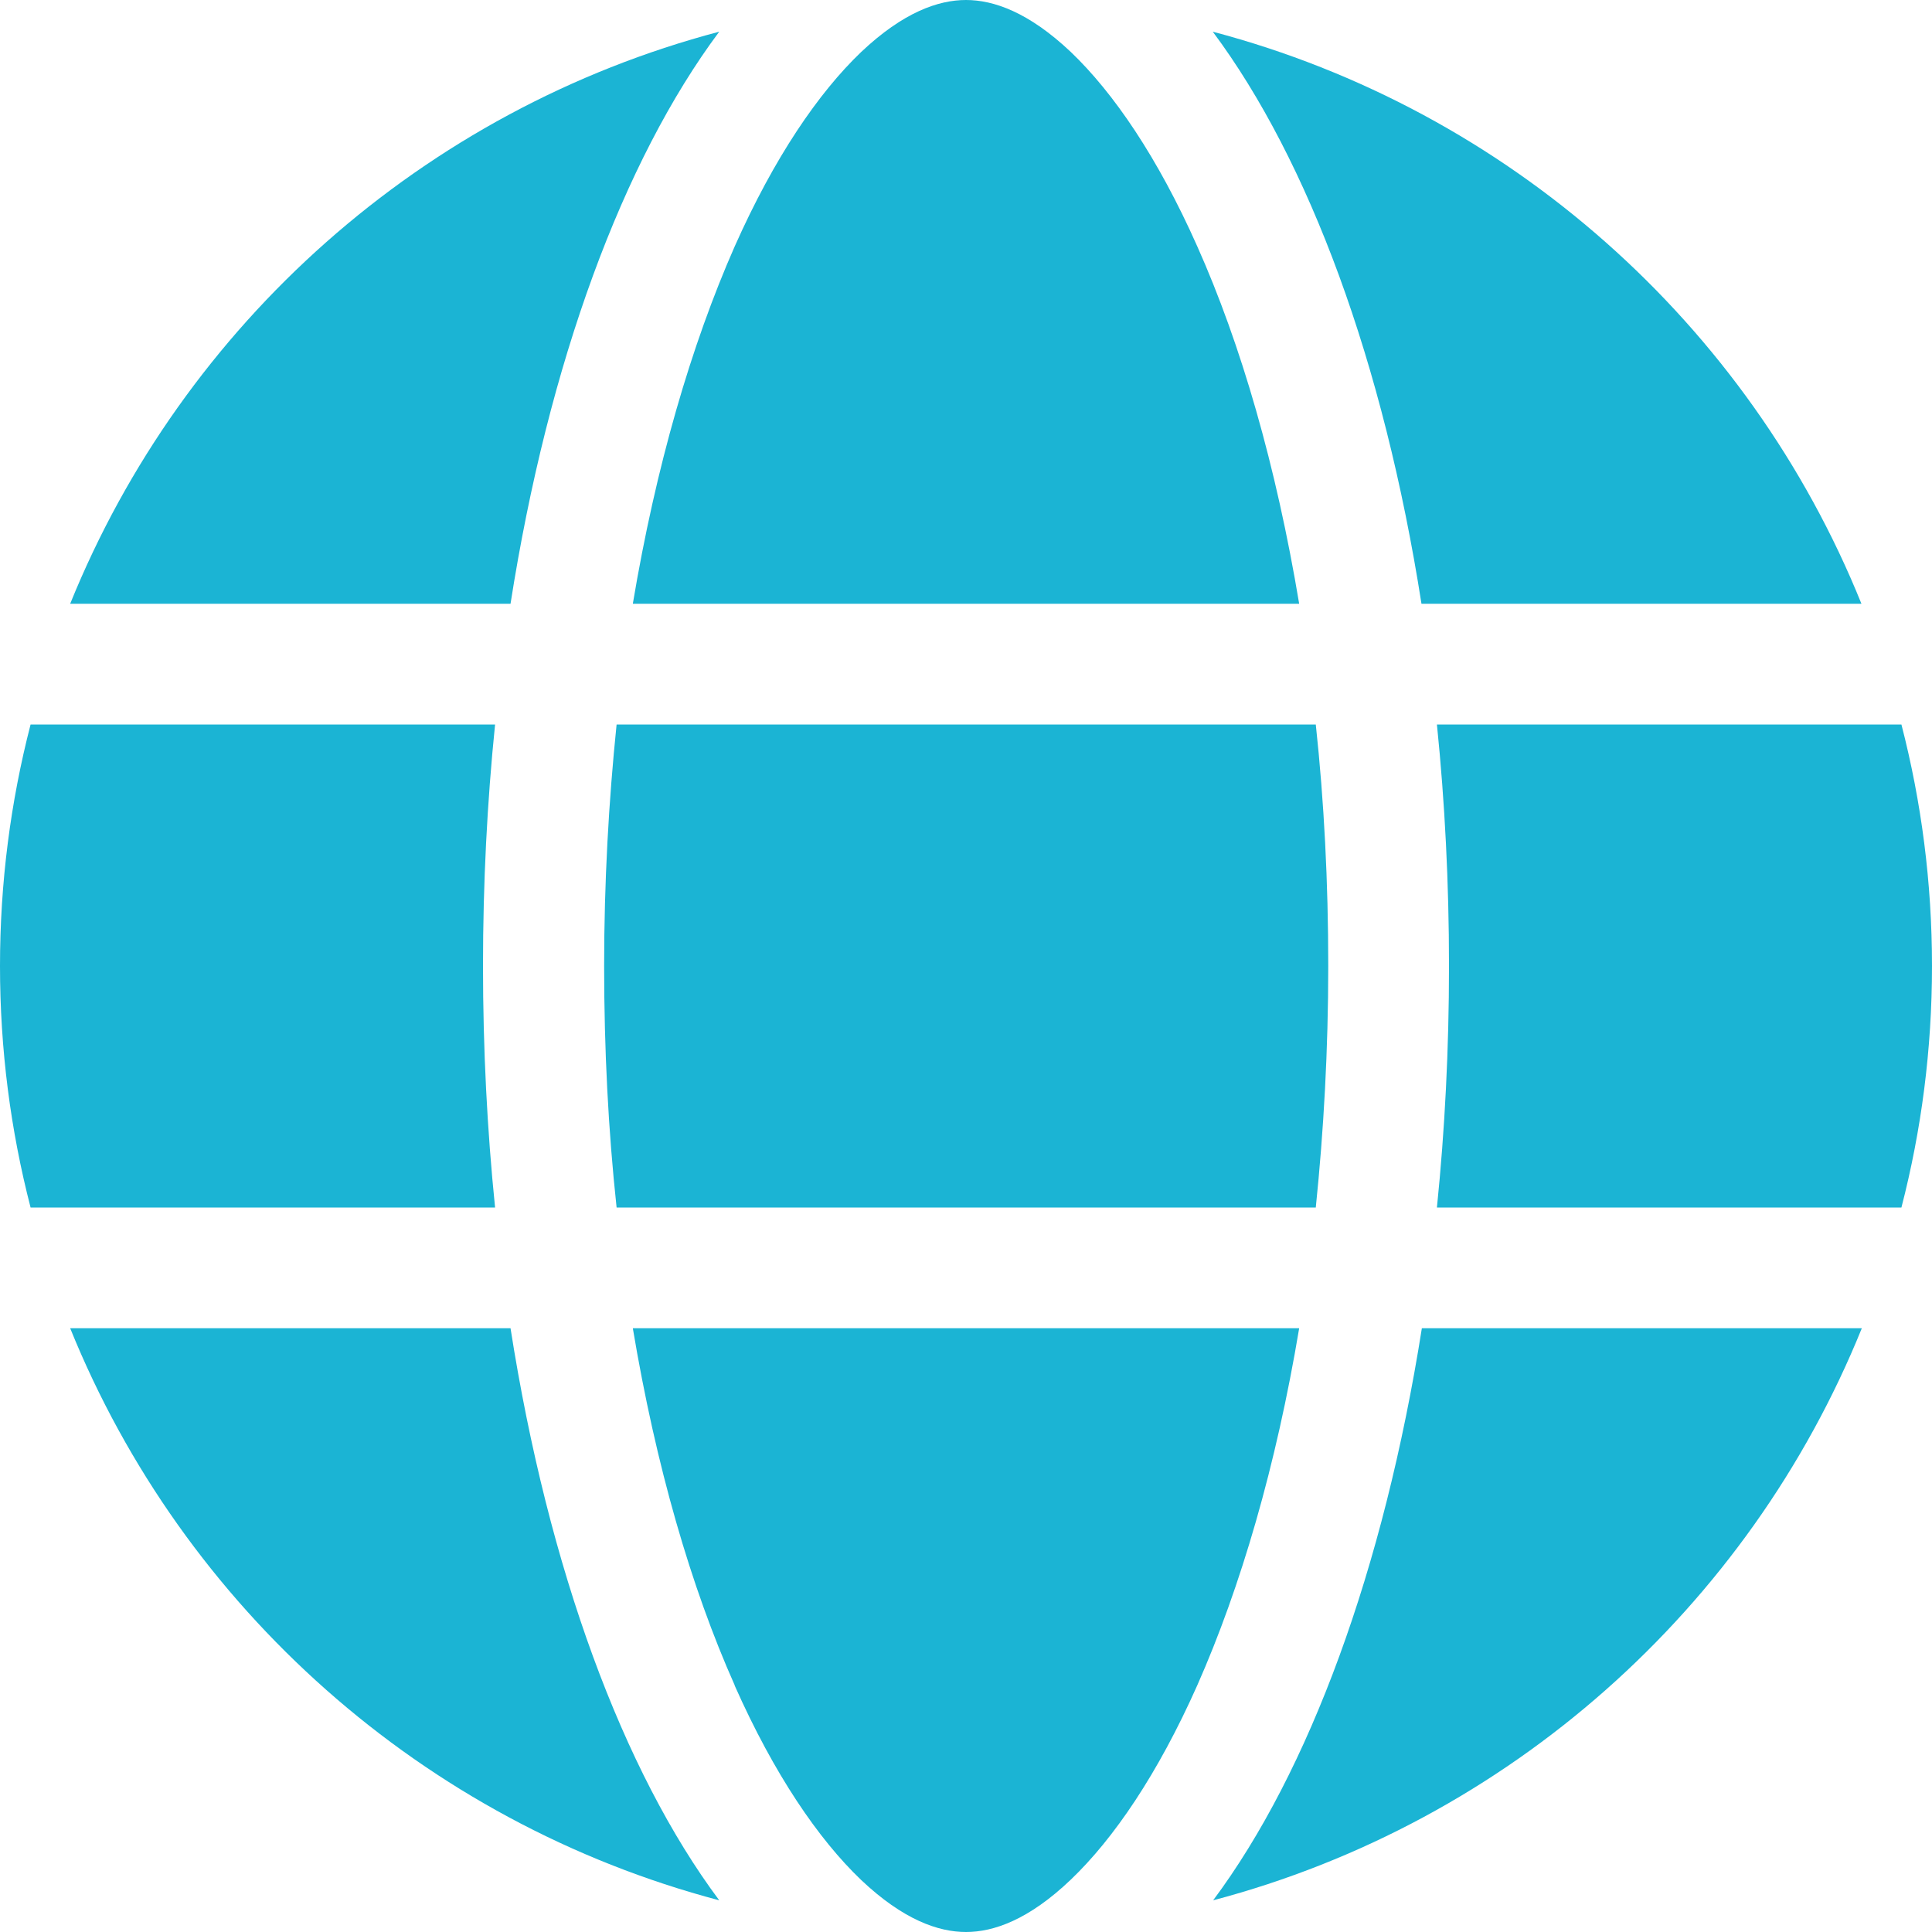
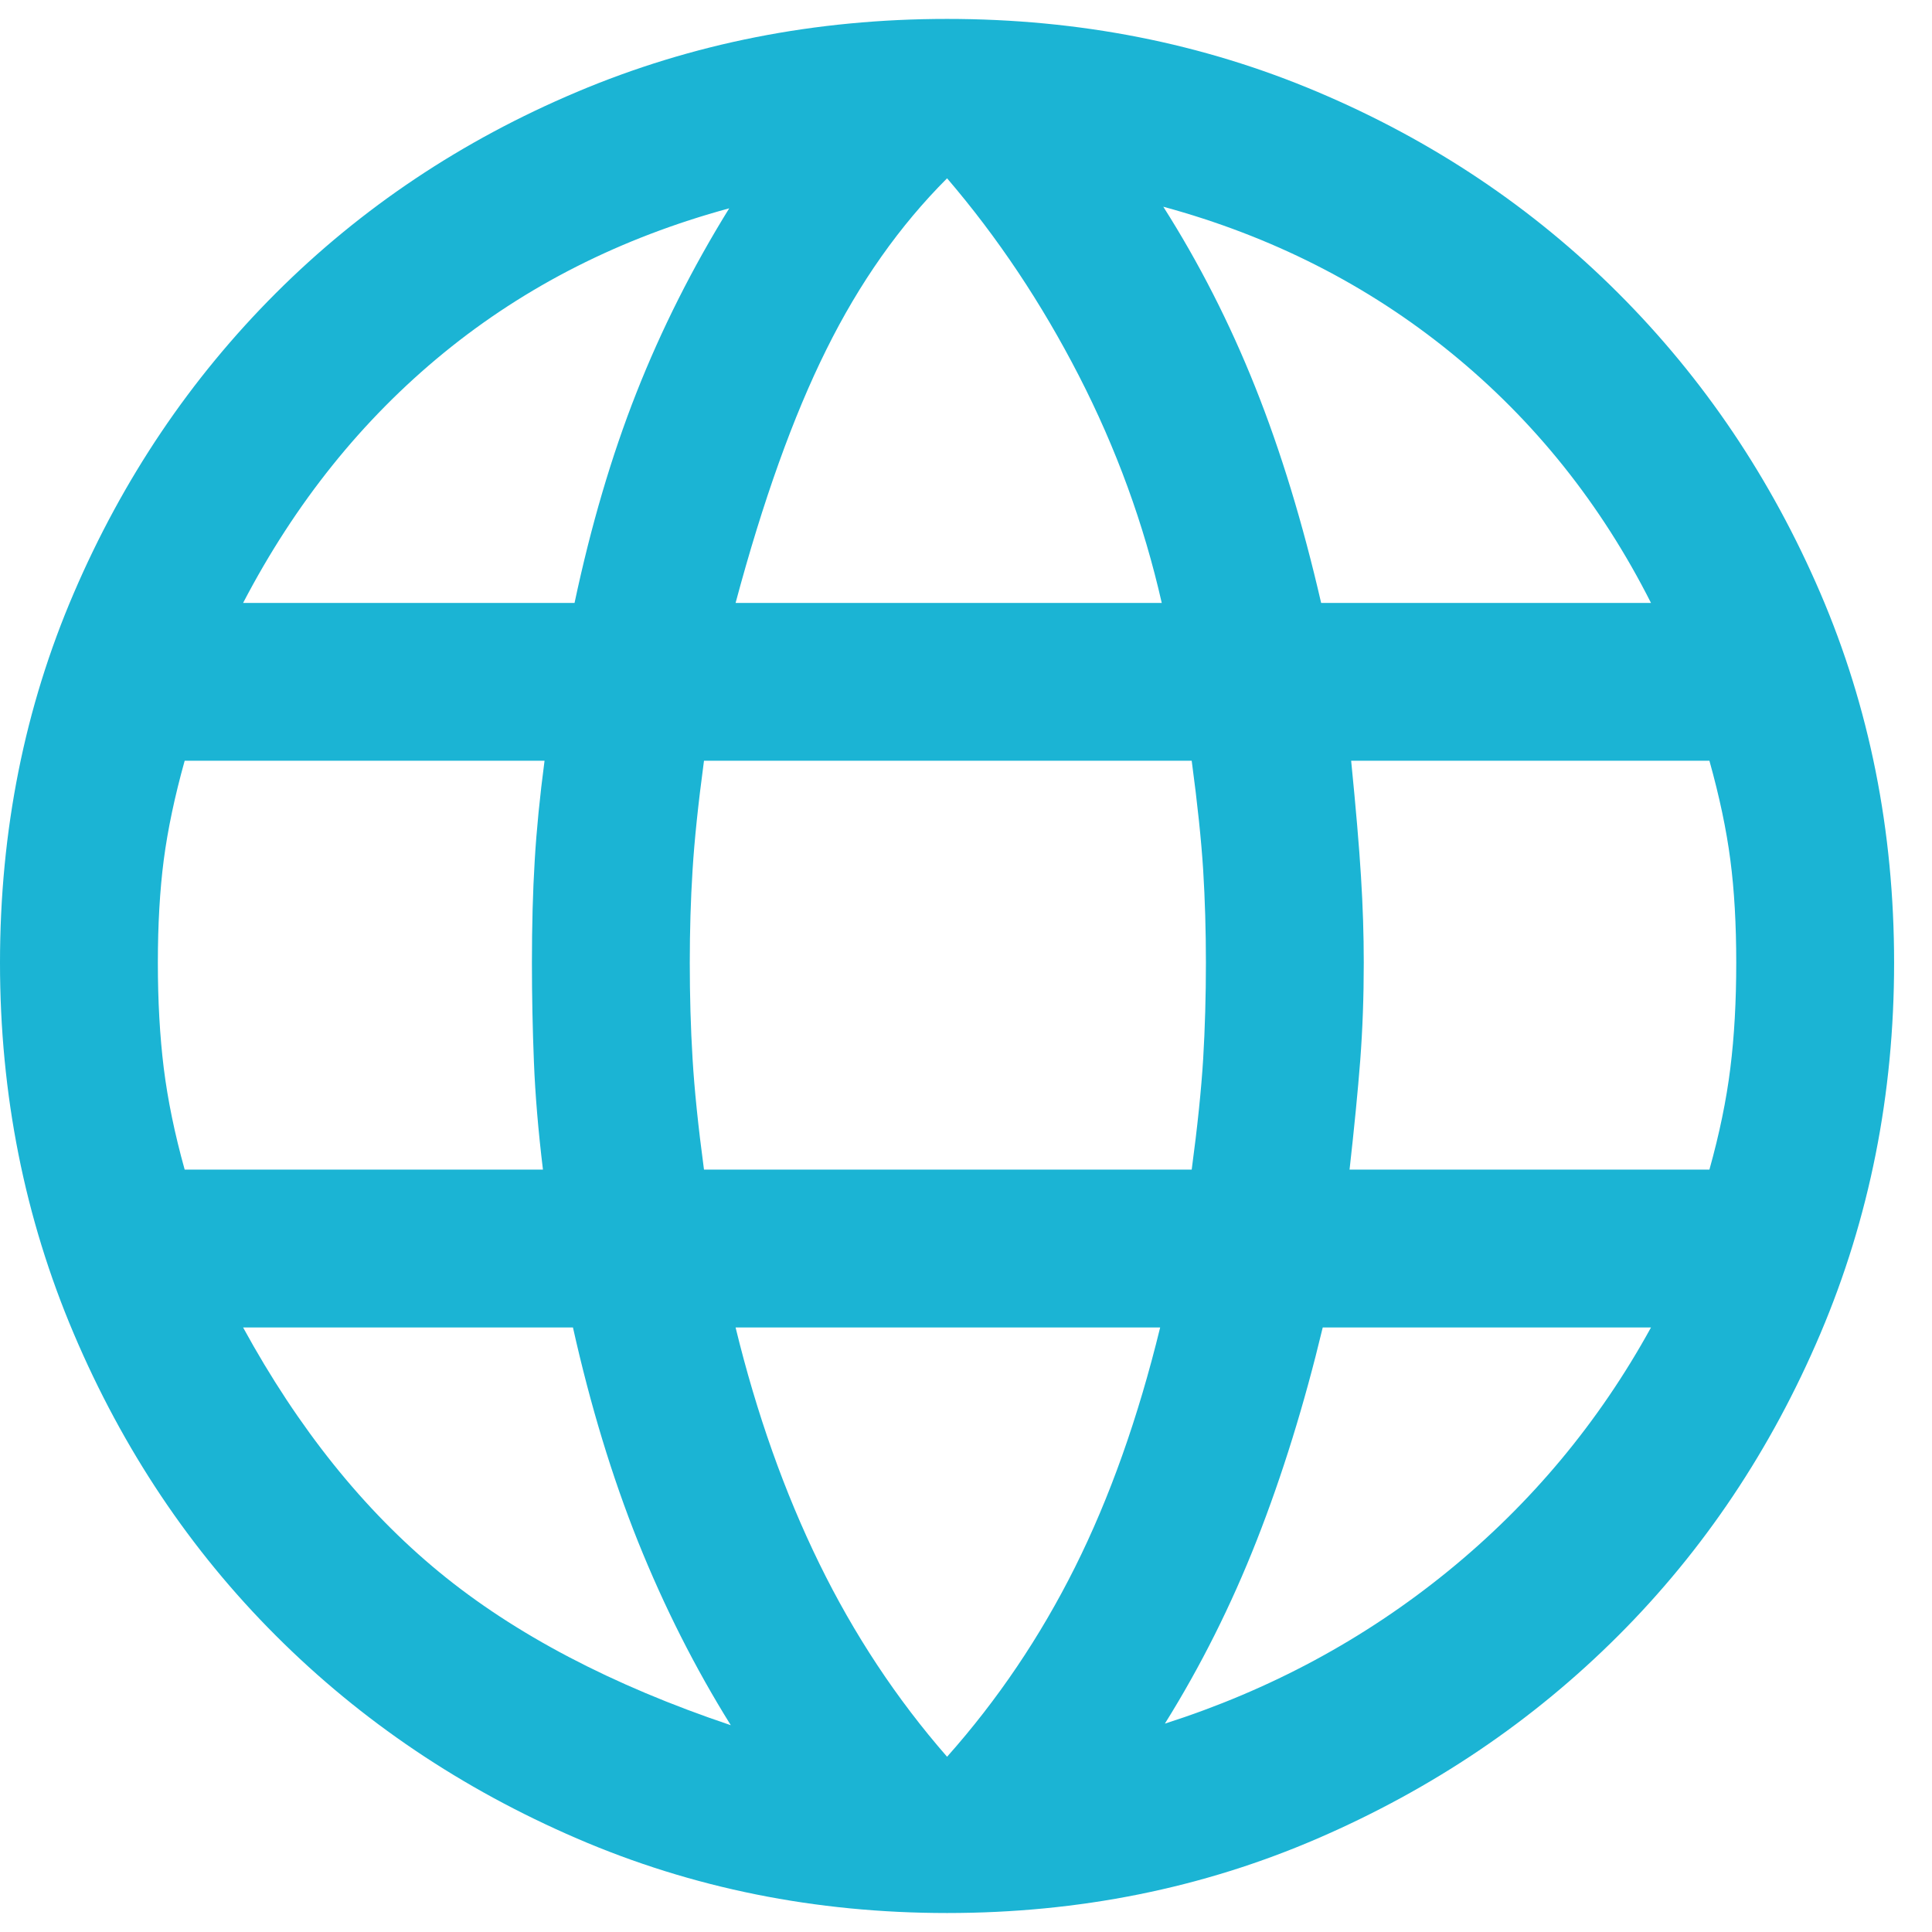
- <svg xmlns="http://www.w3.org/2000/svg" width="40" height="40" viewBox="0 0 40 40" fill="none">
-   <path d="M27.5 20C27.5 21.734 27.406 23.406 27.242 25H12.766C12.594 23.406 12.508 21.734 12.508 20C12.508 18.266 12.602 16.594 12.766 15H27.242C27.414 16.594 27.5 18.266 27.5 20ZM29.75 15H39.367C39.781 16.602 40 18.273 40 20C40 21.727 39.781 23.398 39.367 25H29.75C29.914 23.391 30 21.719 30 20C30 18.281 29.914 16.609 29.75 15ZM38.547 12.5H29.43C28.648 7.508 27.102 3.328 25.109 0.656C31.227 2.273 36.203 6.711 38.539 12.5H38.547ZM26.898 12.5H13.102C13.578 9.656 14.312 7.141 15.211 5.102C16.031 3.258 16.945 1.922 17.828 1.078C18.703 0.25 19.43 0 20 0C20.57 0 21.297 0.25 22.172 1.078C23.055 1.922 23.969 3.258 24.789 5.102C25.695 7.133 26.422 9.648 26.898 12.5ZM10.57 12.5H1.453C3.797 6.711 8.766 2.273 14.891 0.656C12.898 3.328 11.352 7.508 10.57 12.5ZM0.633 15H10.25C10.086 16.609 10 18.281 10 20C10 21.719 10.086 23.391 10.25 25H0.633C0.219 23.398 0 21.727 0 20C0 18.273 0.219 16.602 0.633 15ZM15.211 34.891C14.305 32.859 13.578 30.344 13.102 27.5H26.898C26.422 30.344 25.688 32.859 24.789 34.891C23.969 36.734 23.055 38.07 22.172 38.914C21.297 39.75 20.57 40 20 40C19.43 40 18.703 39.75 17.828 38.922C16.945 38.078 16.031 36.742 15.211 34.898V34.891ZM10.57 27.5C11.352 32.492 12.898 36.672 14.891 39.344C8.766 37.727 3.797 33.289 1.453 27.5H10.57ZM38.547 27.5C36.203 33.289 31.234 37.727 25.117 39.344C27.109 36.672 28.648 32.492 29.438 27.5H38.555H38.547Z" fill="#1BB4D4" />
+ <svg xmlns="http://www.w3.org/2000/svg" width="34" height="34" viewBox="0 0 34 34" fill="none">
+   <path d="M16.667 33.666C14.352 33.666 12.181 33.229 10.153 32.354C8.125 31.479 6.359 30.289 4.854 28.784C3.349 27.28 2.164 25.509 1.299 23.472C0.433 21.435 0 19.259 0 16.944C0 14.62 0.433 12.451 1.299 10.437C2.164 8.423 3.349 6.664 4.854 5.159C6.359 3.655 8.125 2.474 10.153 1.618C12.181 0.761 14.352 0.333 16.667 0.333C18.991 0.333 21.164 0.761 23.188 1.618C25.211 2.474 26.974 3.655 28.479 5.159C29.984 6.664 31.169 8.423 32.035 10.437C32.9 12.451 33.333 14.62 33.333 16.944C33.333 19.259 32.9 21.435 32.035 23.472C31.169 25.509 29.984 27.28 28.479 28.784C26.974 30.289 25.211 31.479 23.188 32.354C21.164 33.229 18.991 33.666 16.667 33.666ZM16.667 30.916C17.556 29.916 18.306 28.805 18.917 27.583C19.528 26.361 20.028 24.953 20.417 23.361H12.945C13.315 24.879 13.806 26.263 14.417 27.513C15.028 28.763 15.778 29.898 16.667 30.916ZM12.861 30.361C12.232 29.352 11.688 28.275 11.229 27.132C10.771 25.988 10.389 24.731 10.083 23.361H4.278C5.25 25.139 6.401 26.574 7.729 27.666C9.058 28.759 10.768 29.657 12.861 30.361ZM20.5 30.333C22.352 29.741 24.012 28.847 25.479 27.653C26.947 26.458 28.139 25.028 29.055 23.361H23.278C22.954 24.713 22.567 25.96 22.118 27.104C21.669 28.247 21.13 29.324 20.5 30.333ZM3.25 20.583H9.555C9.472 19.898 9.419 19.266 9.396 18.687C9.373 18.109 9.361 17.528 9.361 16.944C9.361 16.287 9.377 15.687 9.41 15.146C9.442 14.604 9.5 14.018 9.583 13.388H3.25C3.074 14.018 2.952 14.599 2.882 15.132C2.813 15.664 2.778 16.268 2.778 16.944C2.778 17.62 2.813 18.238 2.882 18.798C2.952 19.358 3.074 19.953 3.25 20.583ZM12.389 20.583H20.972C21.074 19.824 21.141 19.173 21.174 18.632C21.206 18.09 21.222 17.528 21.222 16.944C21.222 16.379 21.206 15.835 21.174 15.312C21.141 14.789 21.074 14.148 20.972 13.388H12.389C12.287 14.148 12.22 14.789 12.188 15.312C12.155 15.835 12.139 16.379 12.139 16.944C12.139 17.528 12.155 18.09 12.188 18.632C12.22 19.173 12.287 19.824 12.389 20.583ZM23.75 20.583H30.083C30.259 19.953 30.382 19.358 30.451 18.798C30.521 18.238 30.555 17.62 30.555 16.944C30.555 16.268 30.521 15.664 30.451 15.132C30.382 14.599 30.259 14.018 30.083 13.388H23.778C23.861 14.222 23.919 14.9 23.951 15.423C23.984 15.947 24 16.453 24 16.944C24 17.546 23.979 18.118 23.938 18.659C23.896 19.201 23.833 19.842 23.75 20.583ZM23.25 10.611H29.055C28.176 8.87 27.002 7.402 25.535 6.208C24.067 5.014 22.38 4.157 20.472 3.638C21.102 4.629 21.641 5.687 22.09 6.812C22.539 7.937 22.926 9.203 23.25 10.611ZM12.945 10.611H20.445C20.13 9.222 19.643 7.889 18.986 6.611C18.329 5.333 17.556 4.176 16.667 3.138C15.833 3.972 15.125 4.976 14.542 6.153C13.958 7.328 13.426 8.815 12.945 10.611ZM4.278 10.611H10.111C10.398 9.259 10.761 8.025 11.201 6.909C11.641 5.794 12.185 4.713 12.833 3.666C10.926 4.185 9.252 5.032 7.812 6.208C6.373 7.384 5.195 8.851 4.278 10.611Z" fill="#1BB4D4" />
</svg>
